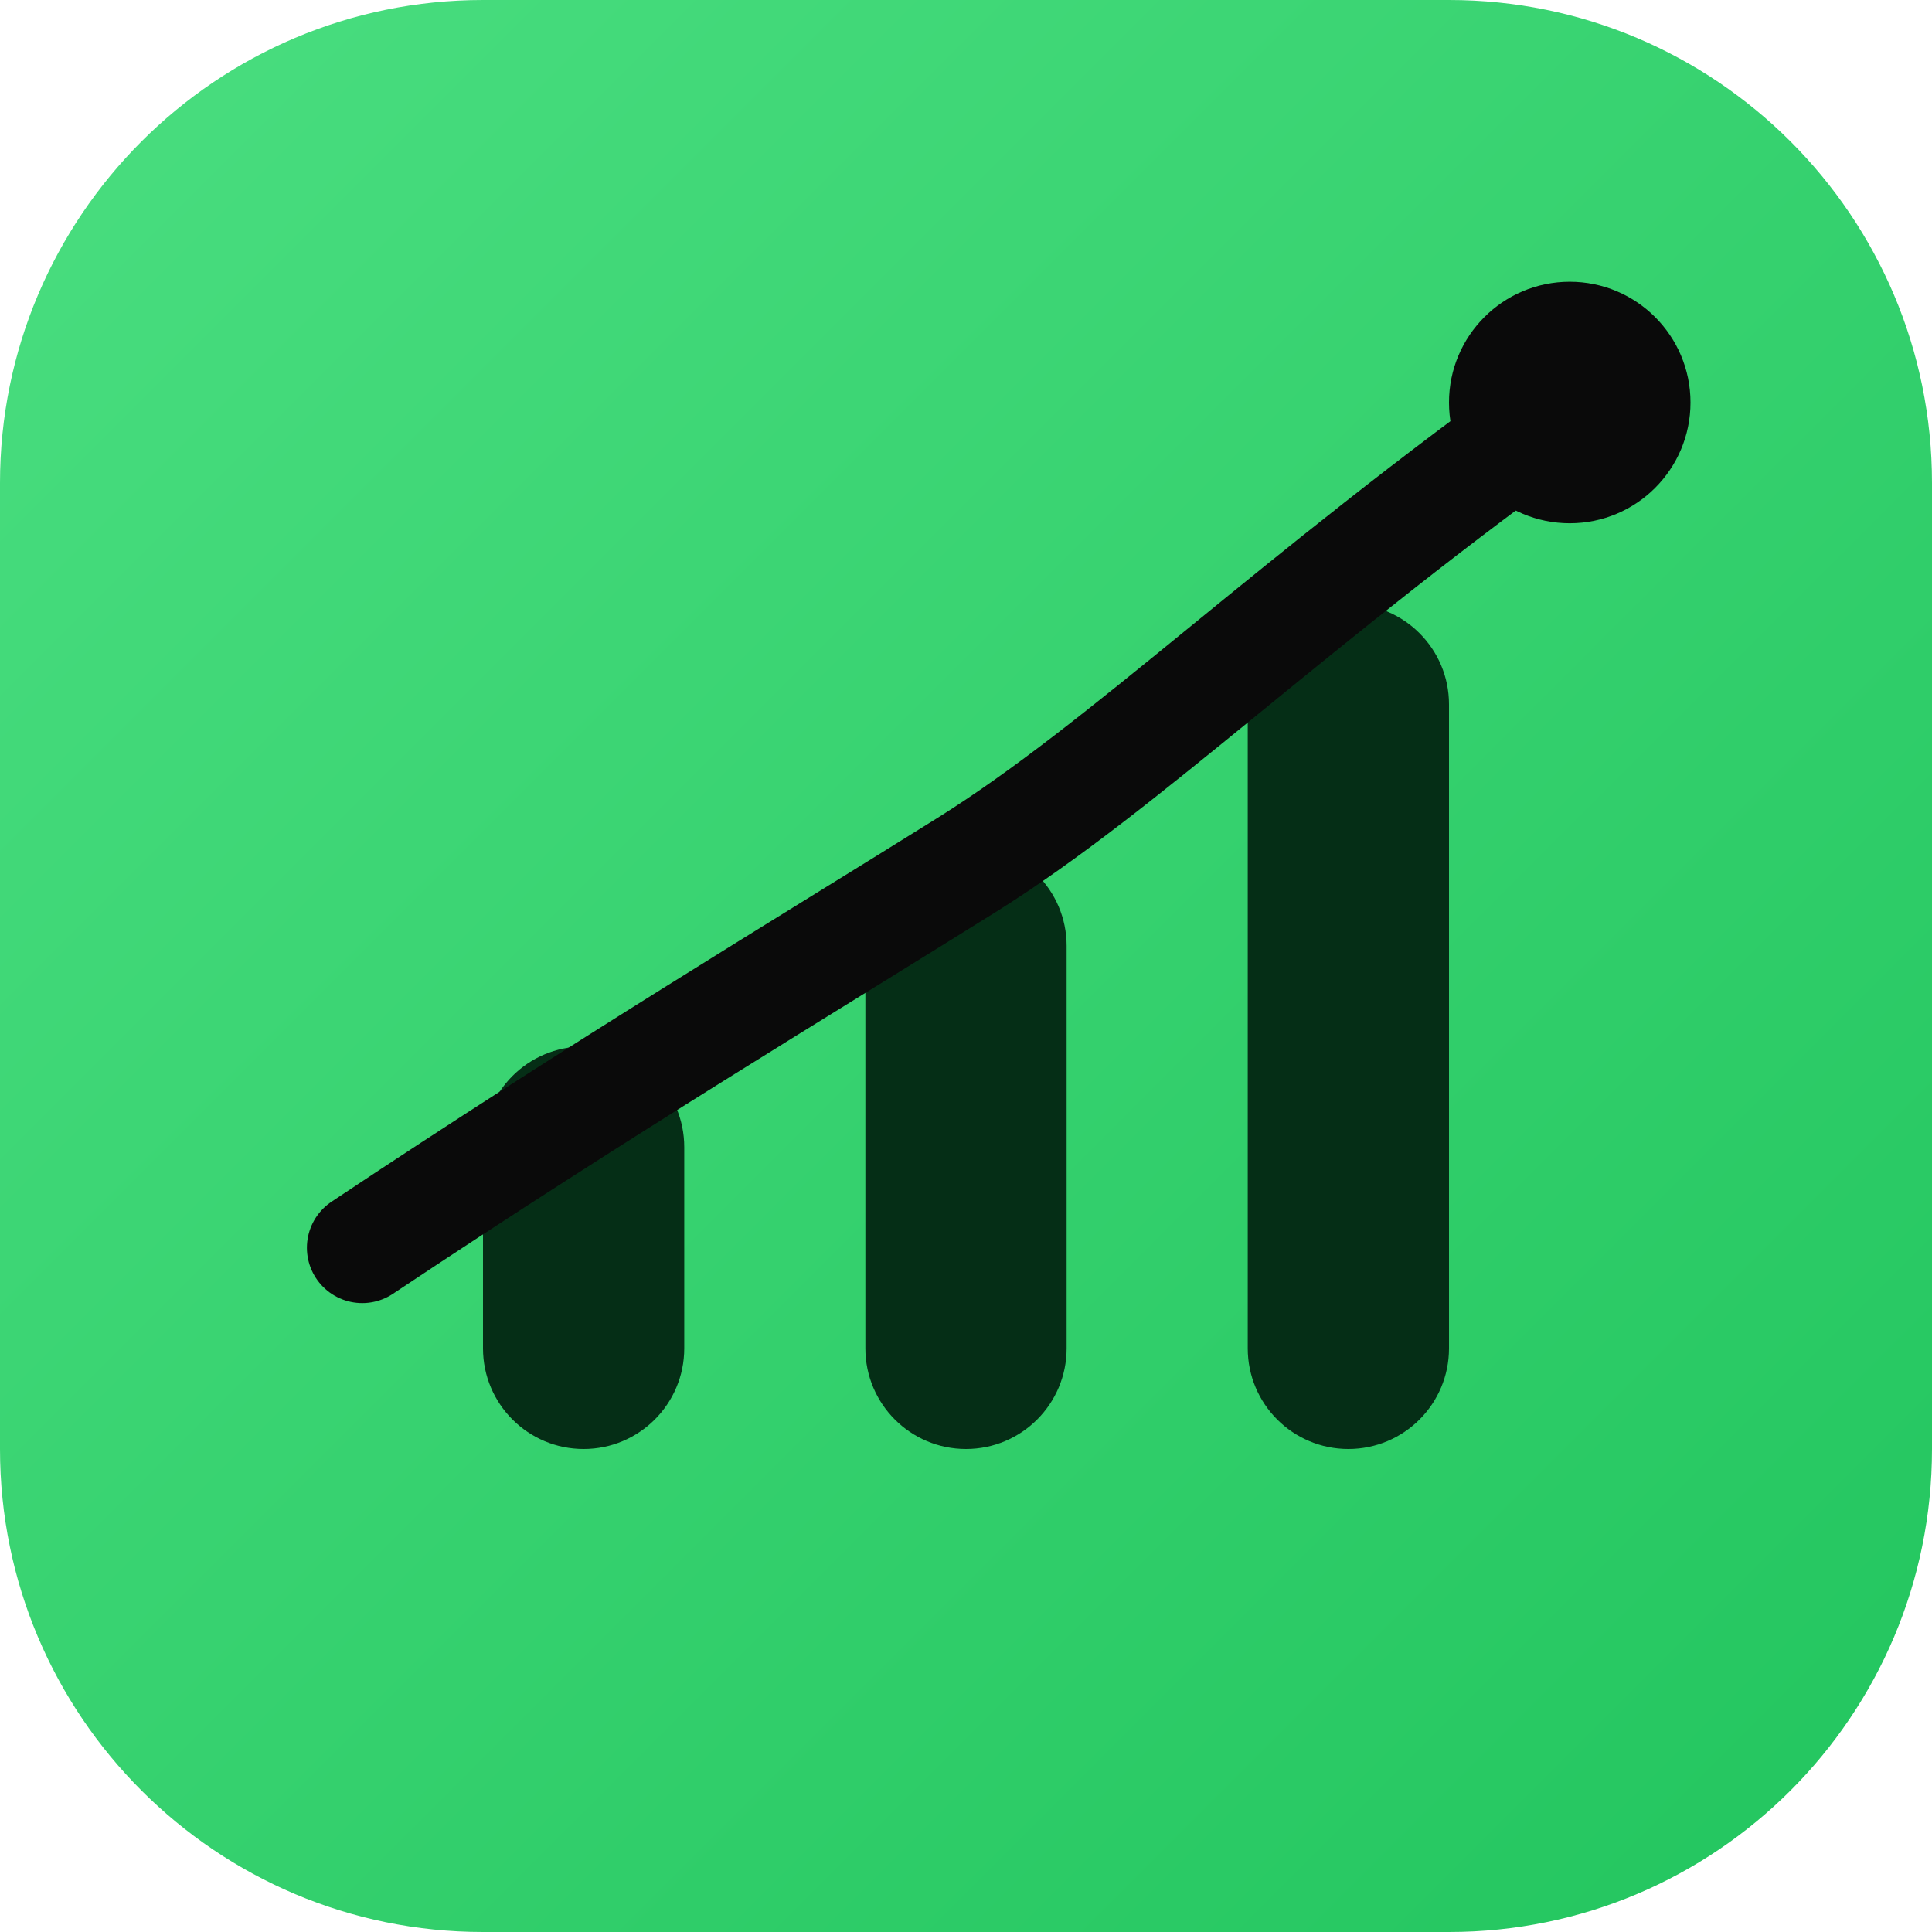
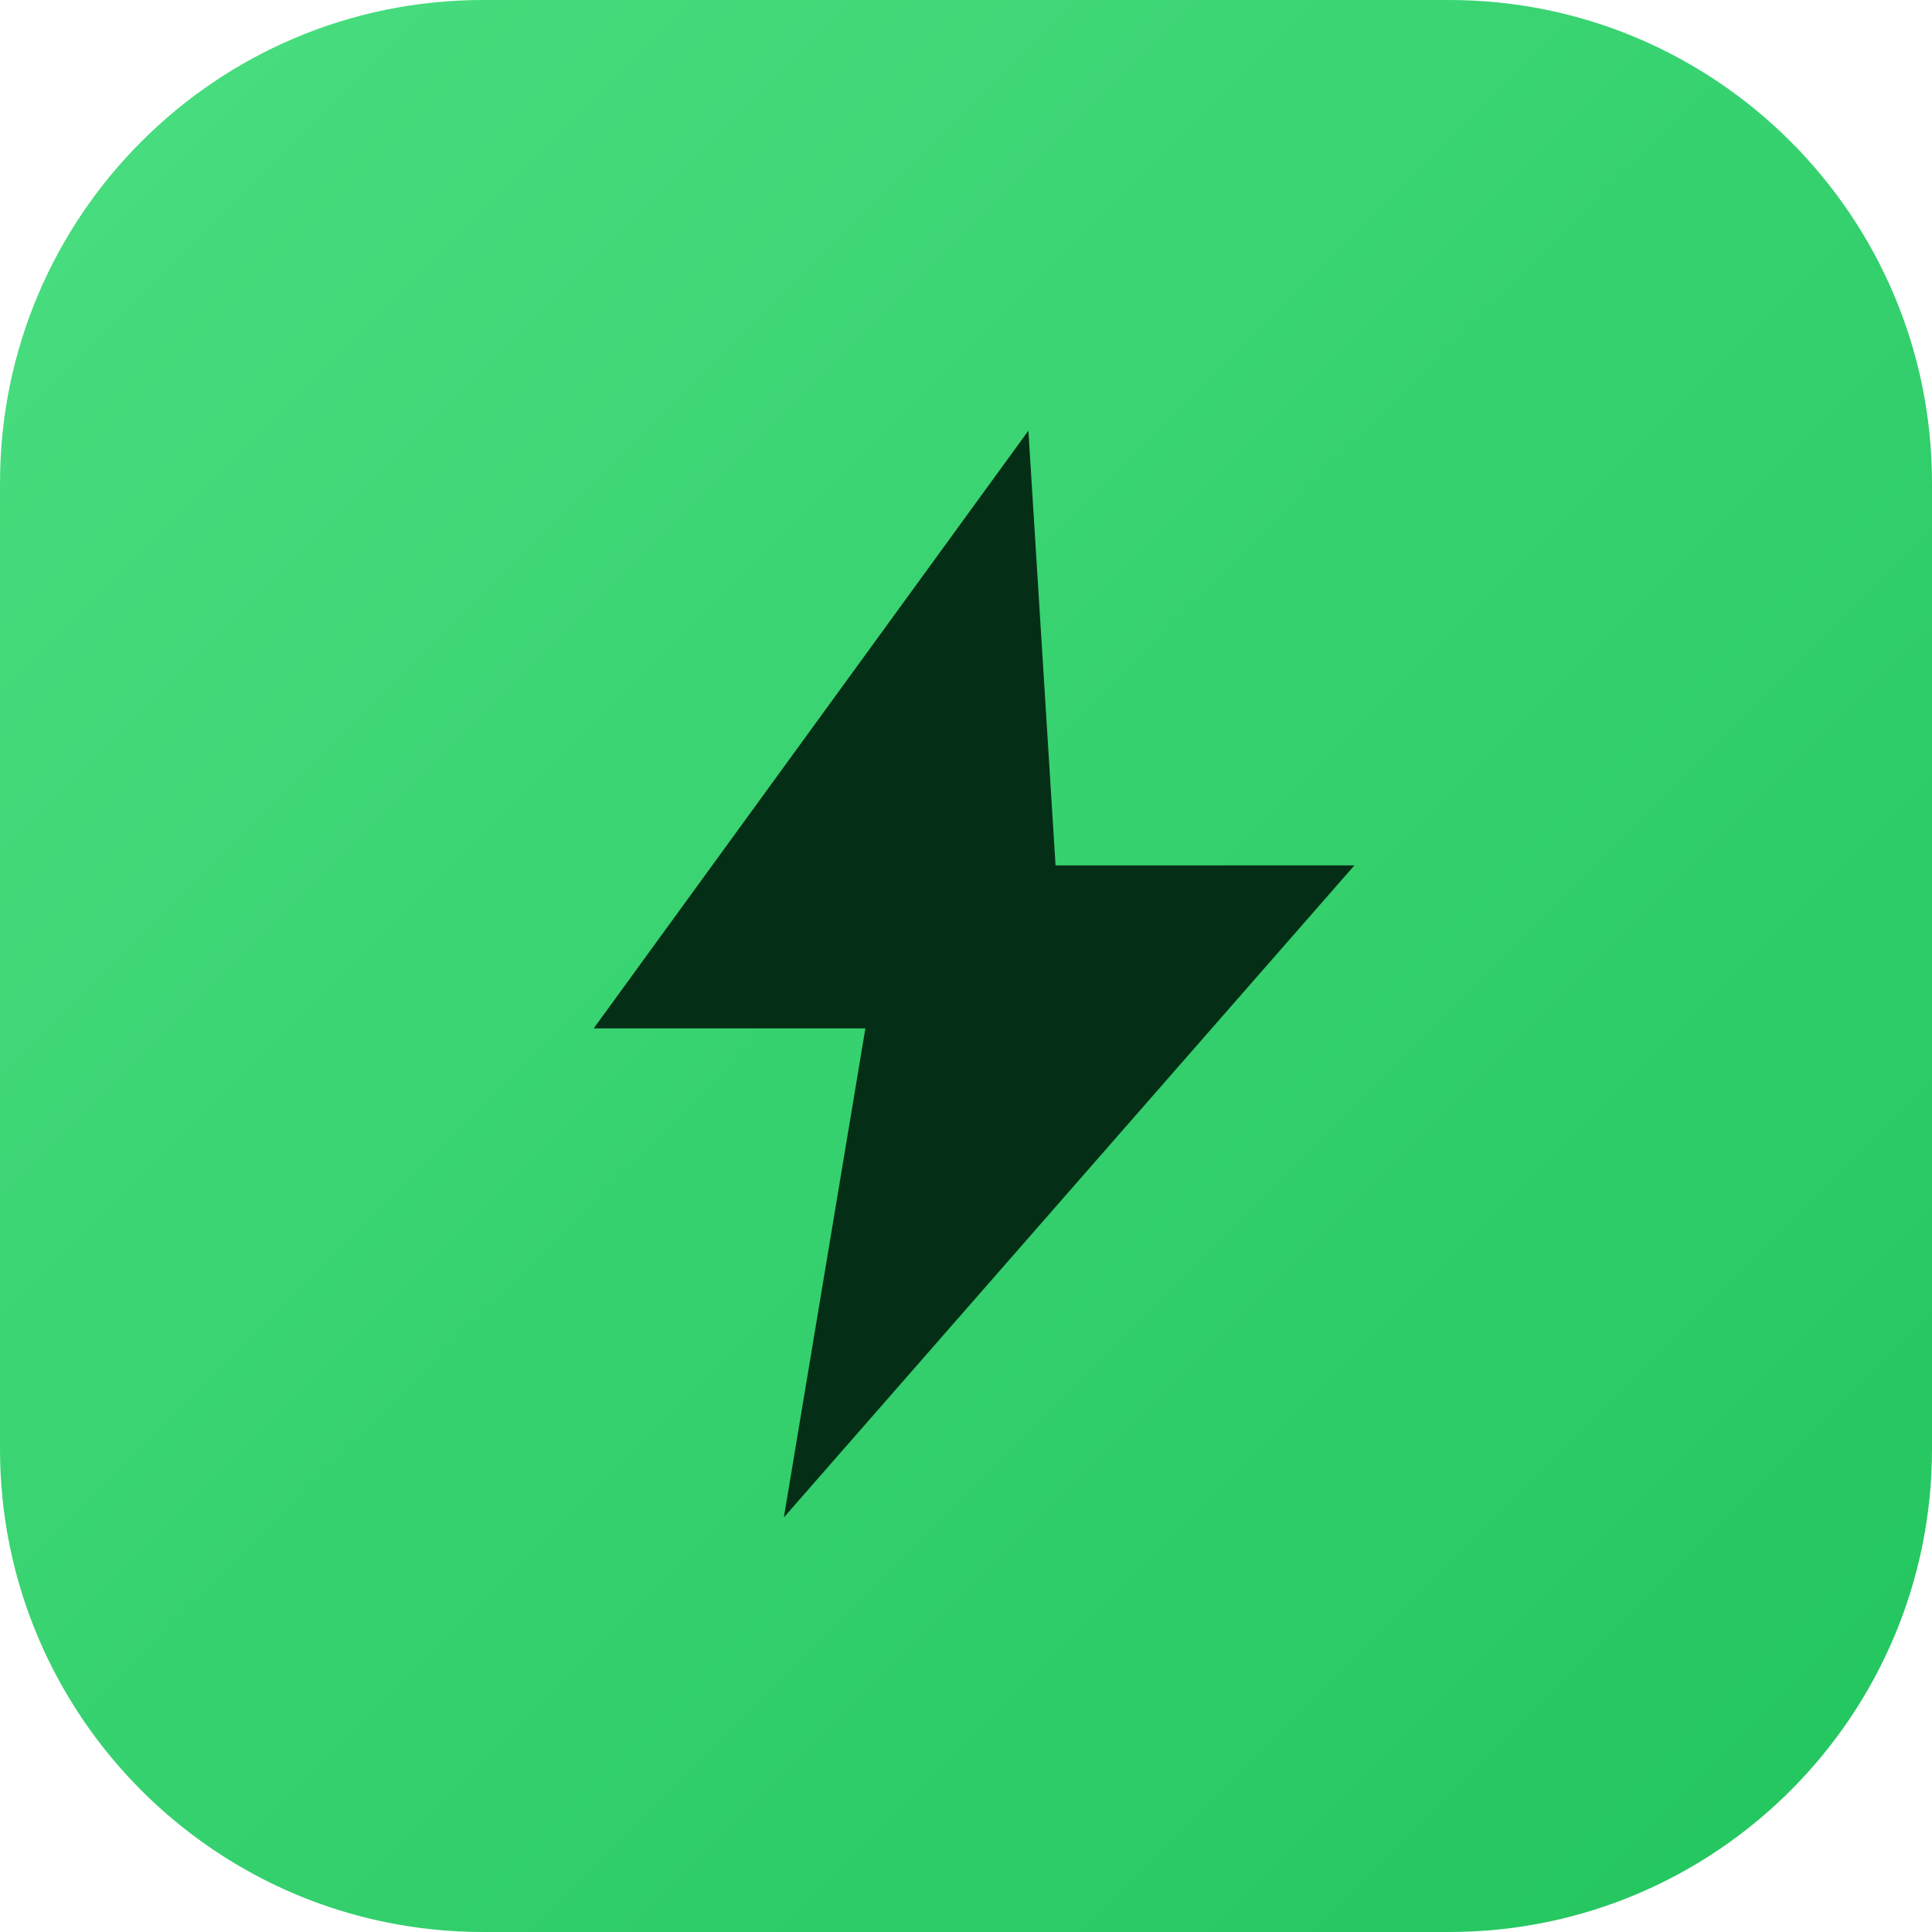
<svg xmlns="http://www.w3.org/2000/svg" viewBox="0 0 96 96" width="96" height="96">
  <defs>
    <linearGradient id="g" x1="0" y1="0" x2="96" y2="96" gradientUnits="userSpaceOnUse">
      <stop stop-color="#4ADE80" />
      <stop offset="1" stop-color="#22C55E" />
    </linearGradient>
  </defs>
  <rect width="96" height="96" rx="24" fill="url(#g)" />
-   <g fill="#052E16">
-     <rect x="24" y="52" width="10" height="20" rx="5" />
-     <rect x="43" y="42" width="10" height="30" rx="5" />
-     <rect x="62" y="30" width="10" height="42" rx="5" />
+   <g transform="translate(16,16) scale(2.7)">
+     <path d="M13 2L5 13h5l-1.5 9L19 10h-5.5z" fill="#052E16" />
  </g>
-   <path d="M18 62 C 30 54, 40 48, 48 43 S 64 30, 78 20" stroke="#0A0A0A" stroke-width="5.5" stroke-linecap="round" fill="none" />
-   <circle cx="78" cy="20" r="6" fill="#0A0A0A" />
</svg>
